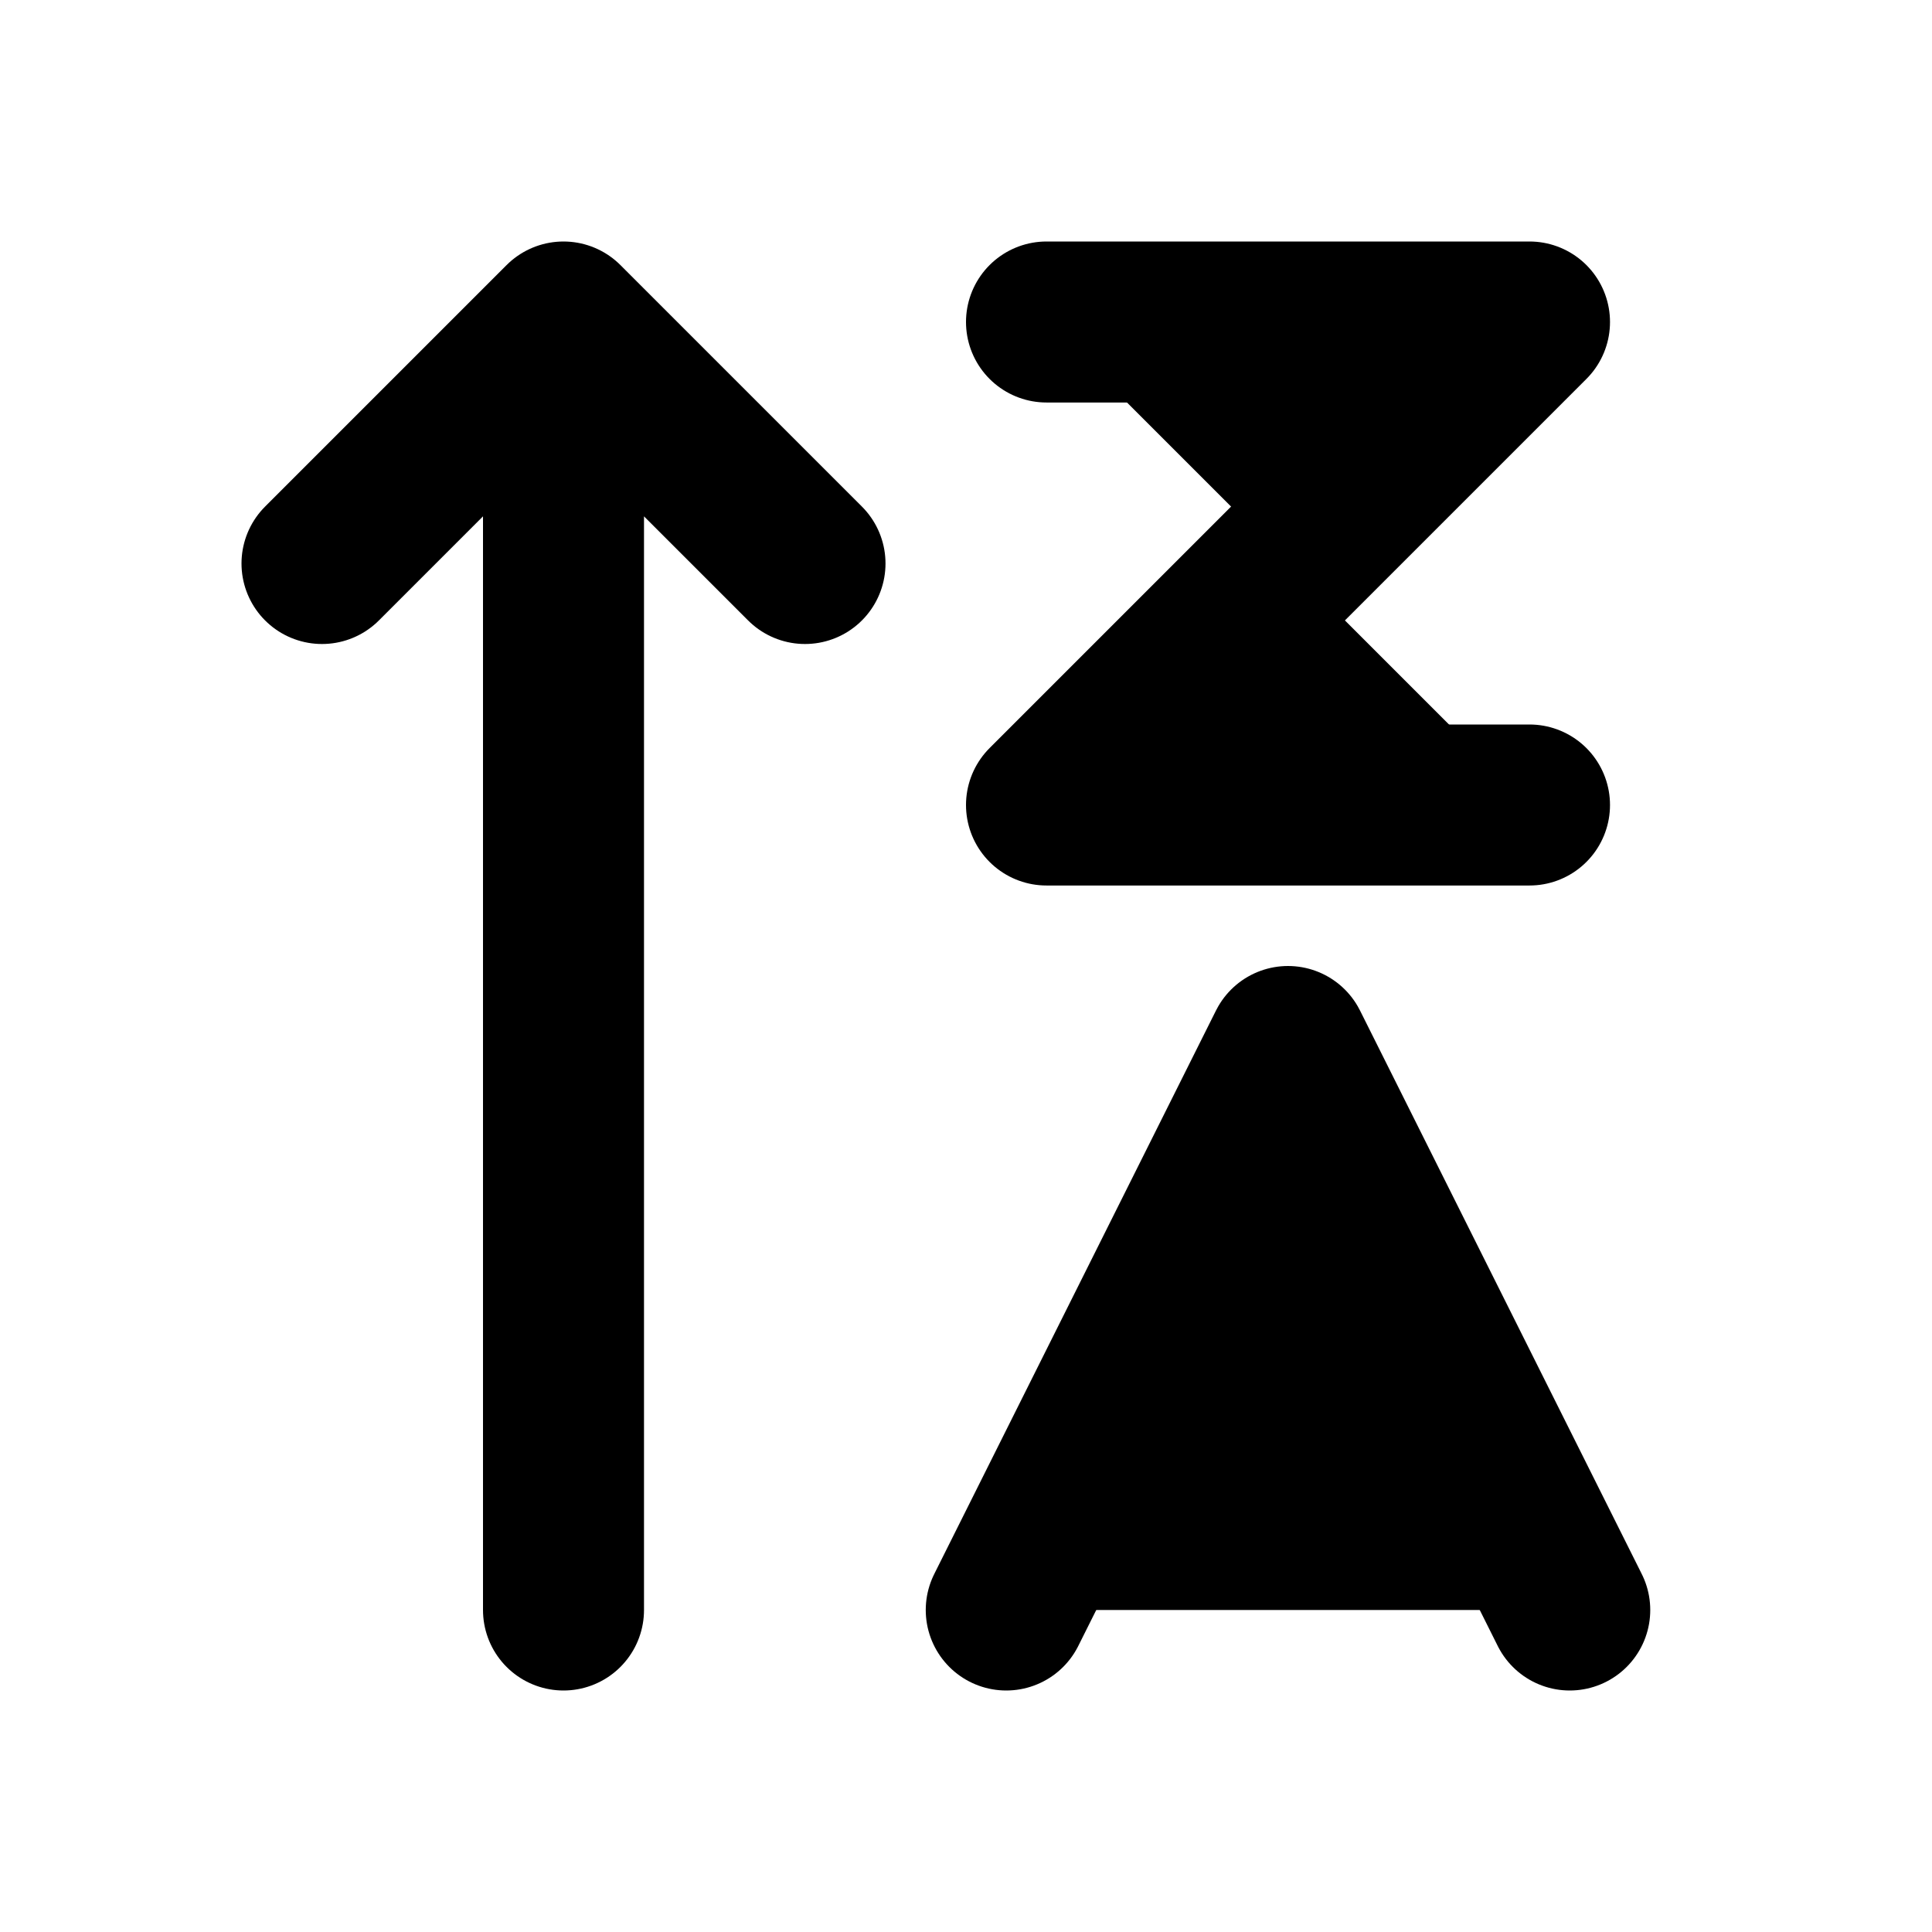
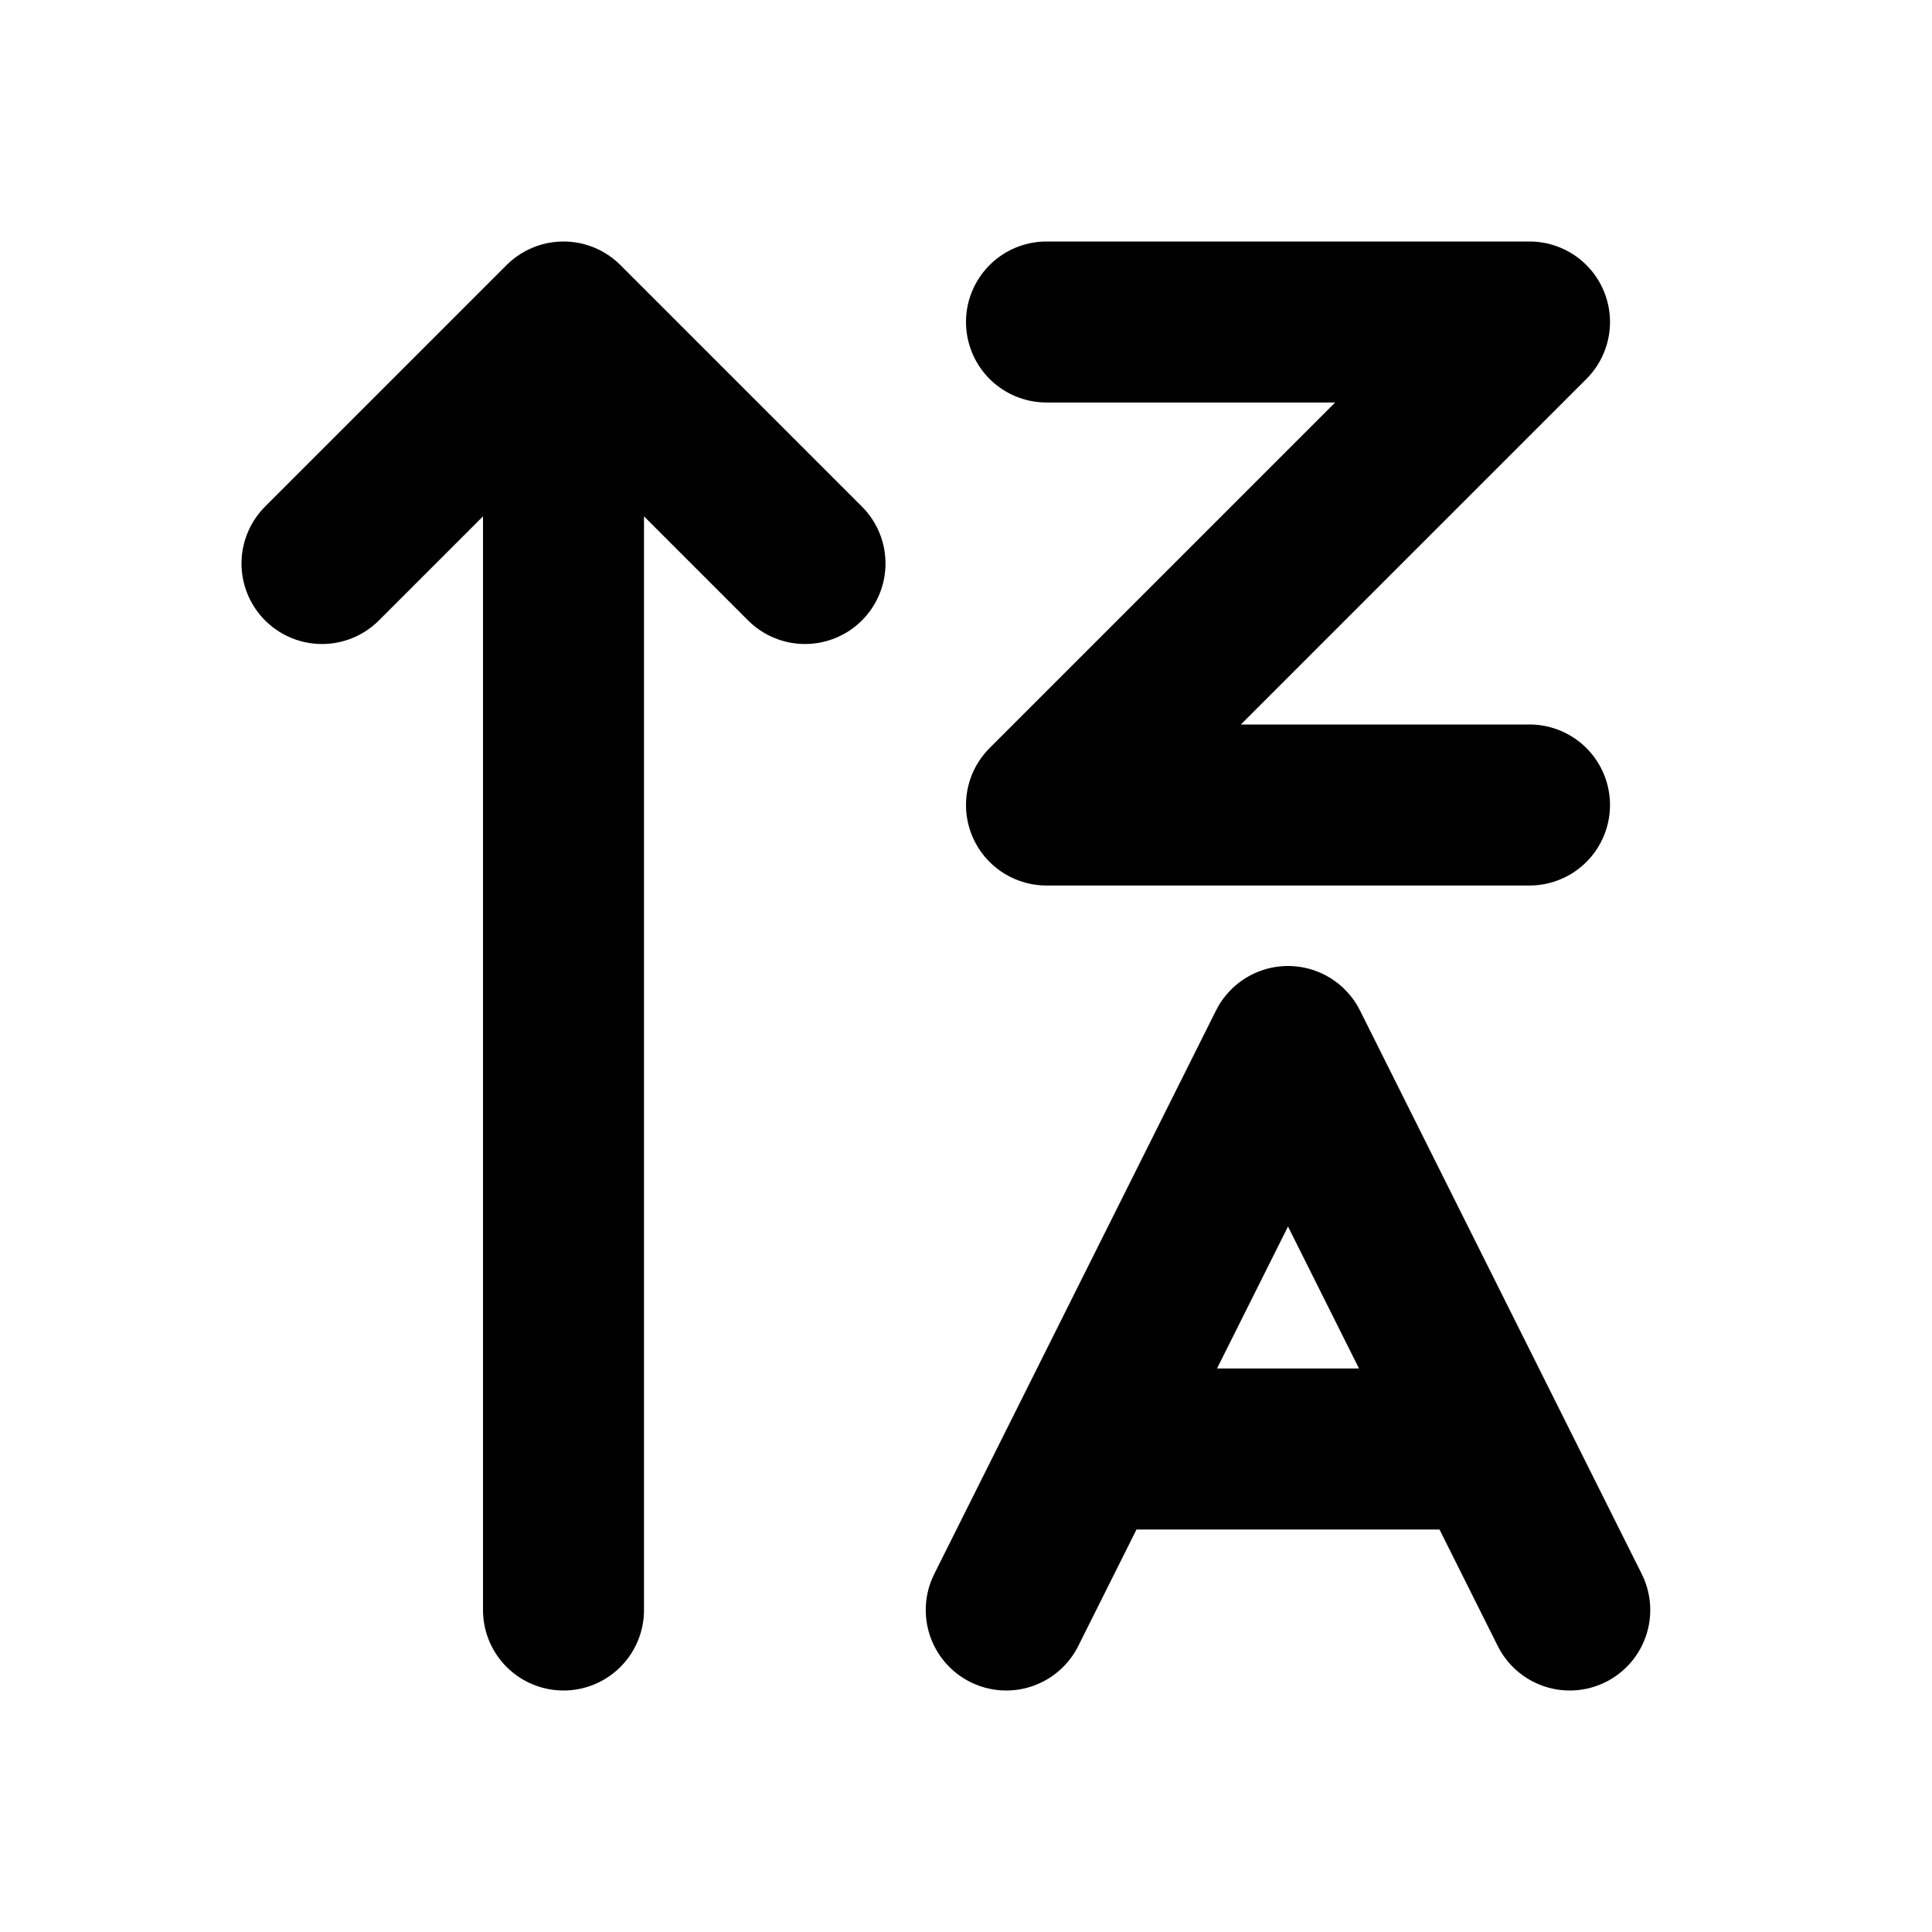
- <svg xmlns="http://www.w3.org/2000/svg" viewBox="0 0 24 24">
+ <svg xmlns="http://www.w3.org/2000/svg" fill="none" viewBox="0 0 24 24">
  <path stroke="currentColor" stroke-linecap="round" stroke-linejoin="round" stroke-width="2" d="M7 4v16M7 4l3 3M7 4 4 7m9-3h6l-6 6h6m-6.5 10 3.5-7 3.5 7M14 18h4" />
</svg>
